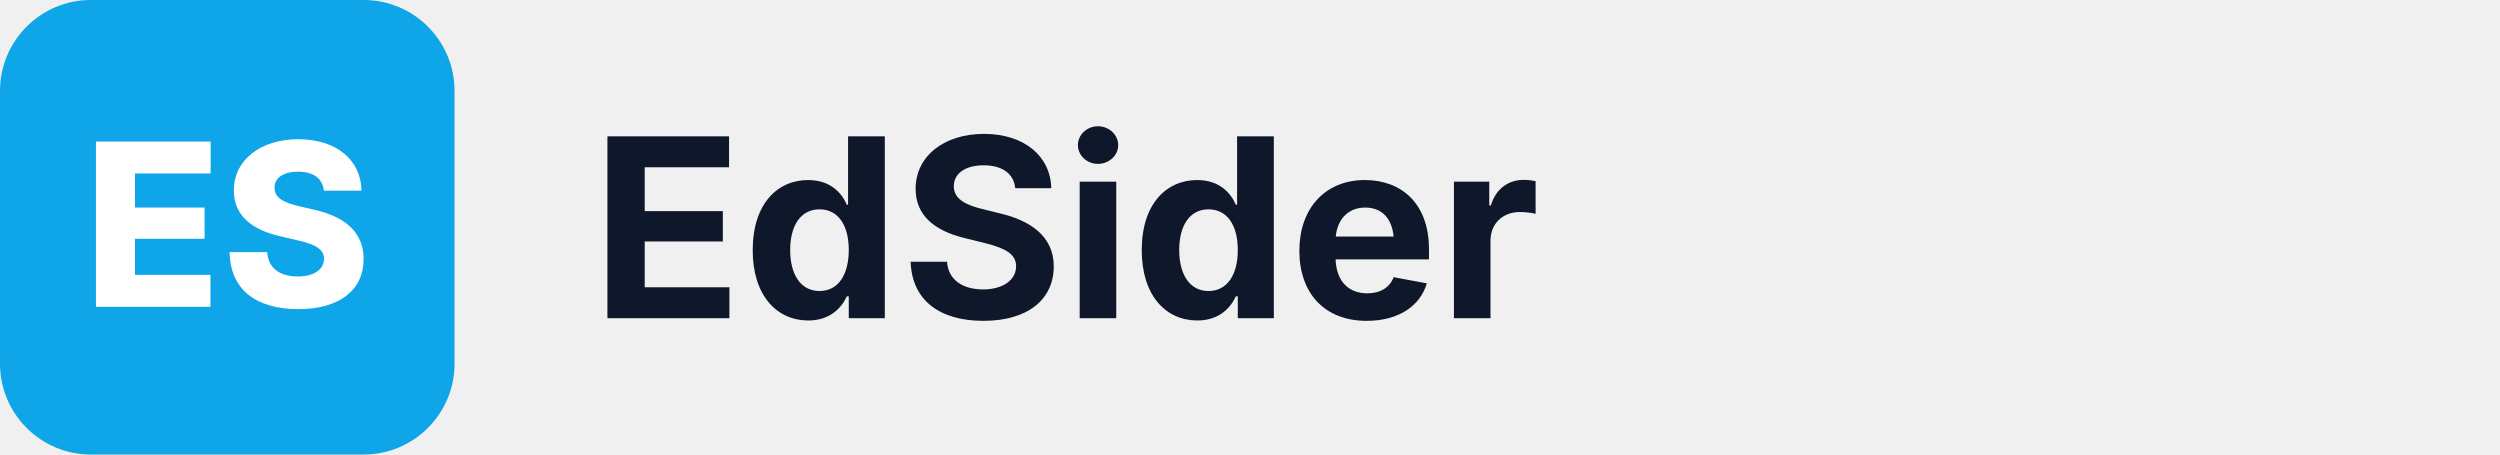
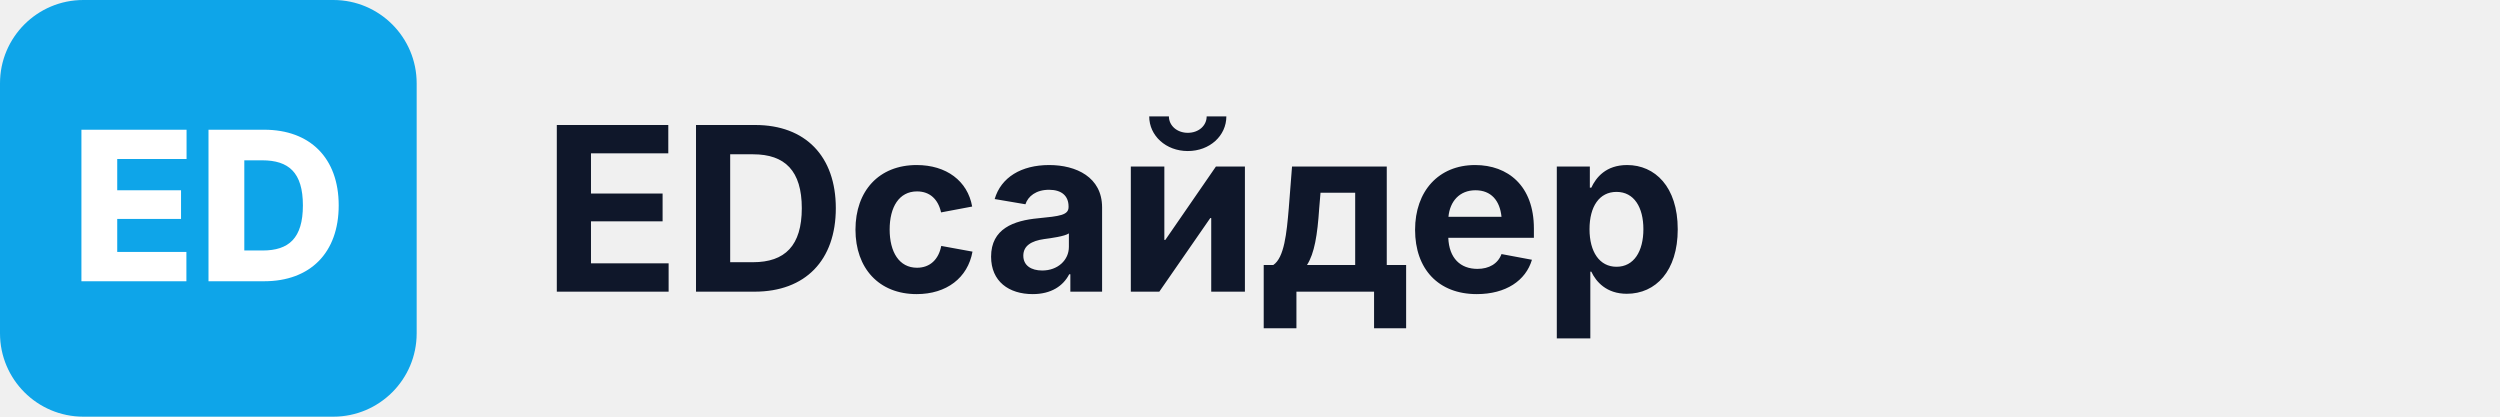
- <svg xmlns="http://www.w3.org/2000/svg" viewBox="0 0 220 40" width="220" height="40">
+ <svg xmlns="http://www.w3.org/2000/svg" viewBox="0 0 240 40" width="240" height="40">
  <rect width="40" height="40" rx="8" fill="#0EA5E9" />
-   <text x="20" y="27" font-family="system-ui, -apple-system, sans-serif" font-size="20" font-weight="800" fill="#fff" text-anchor="middle">ES</text>
-   <text x="52" y="28" font-family="system-ui, -apple-system, sans-serif" font-size="22" font-weight="700" fill="#0F172A">EdSider</text>
+   <text x="20" y="27" font-family="system-ui, -apple-system, sans-serif" font-size="20" font-weight="800" fill="#fff" text-anchor="middle">ED</text>
+   <text x="52" y="28" font-family="system-ui, -apple-system, sans-serif" font-size="22" font-weight="700" fill="#0F172A">EDсайдер</text>
</svg>
